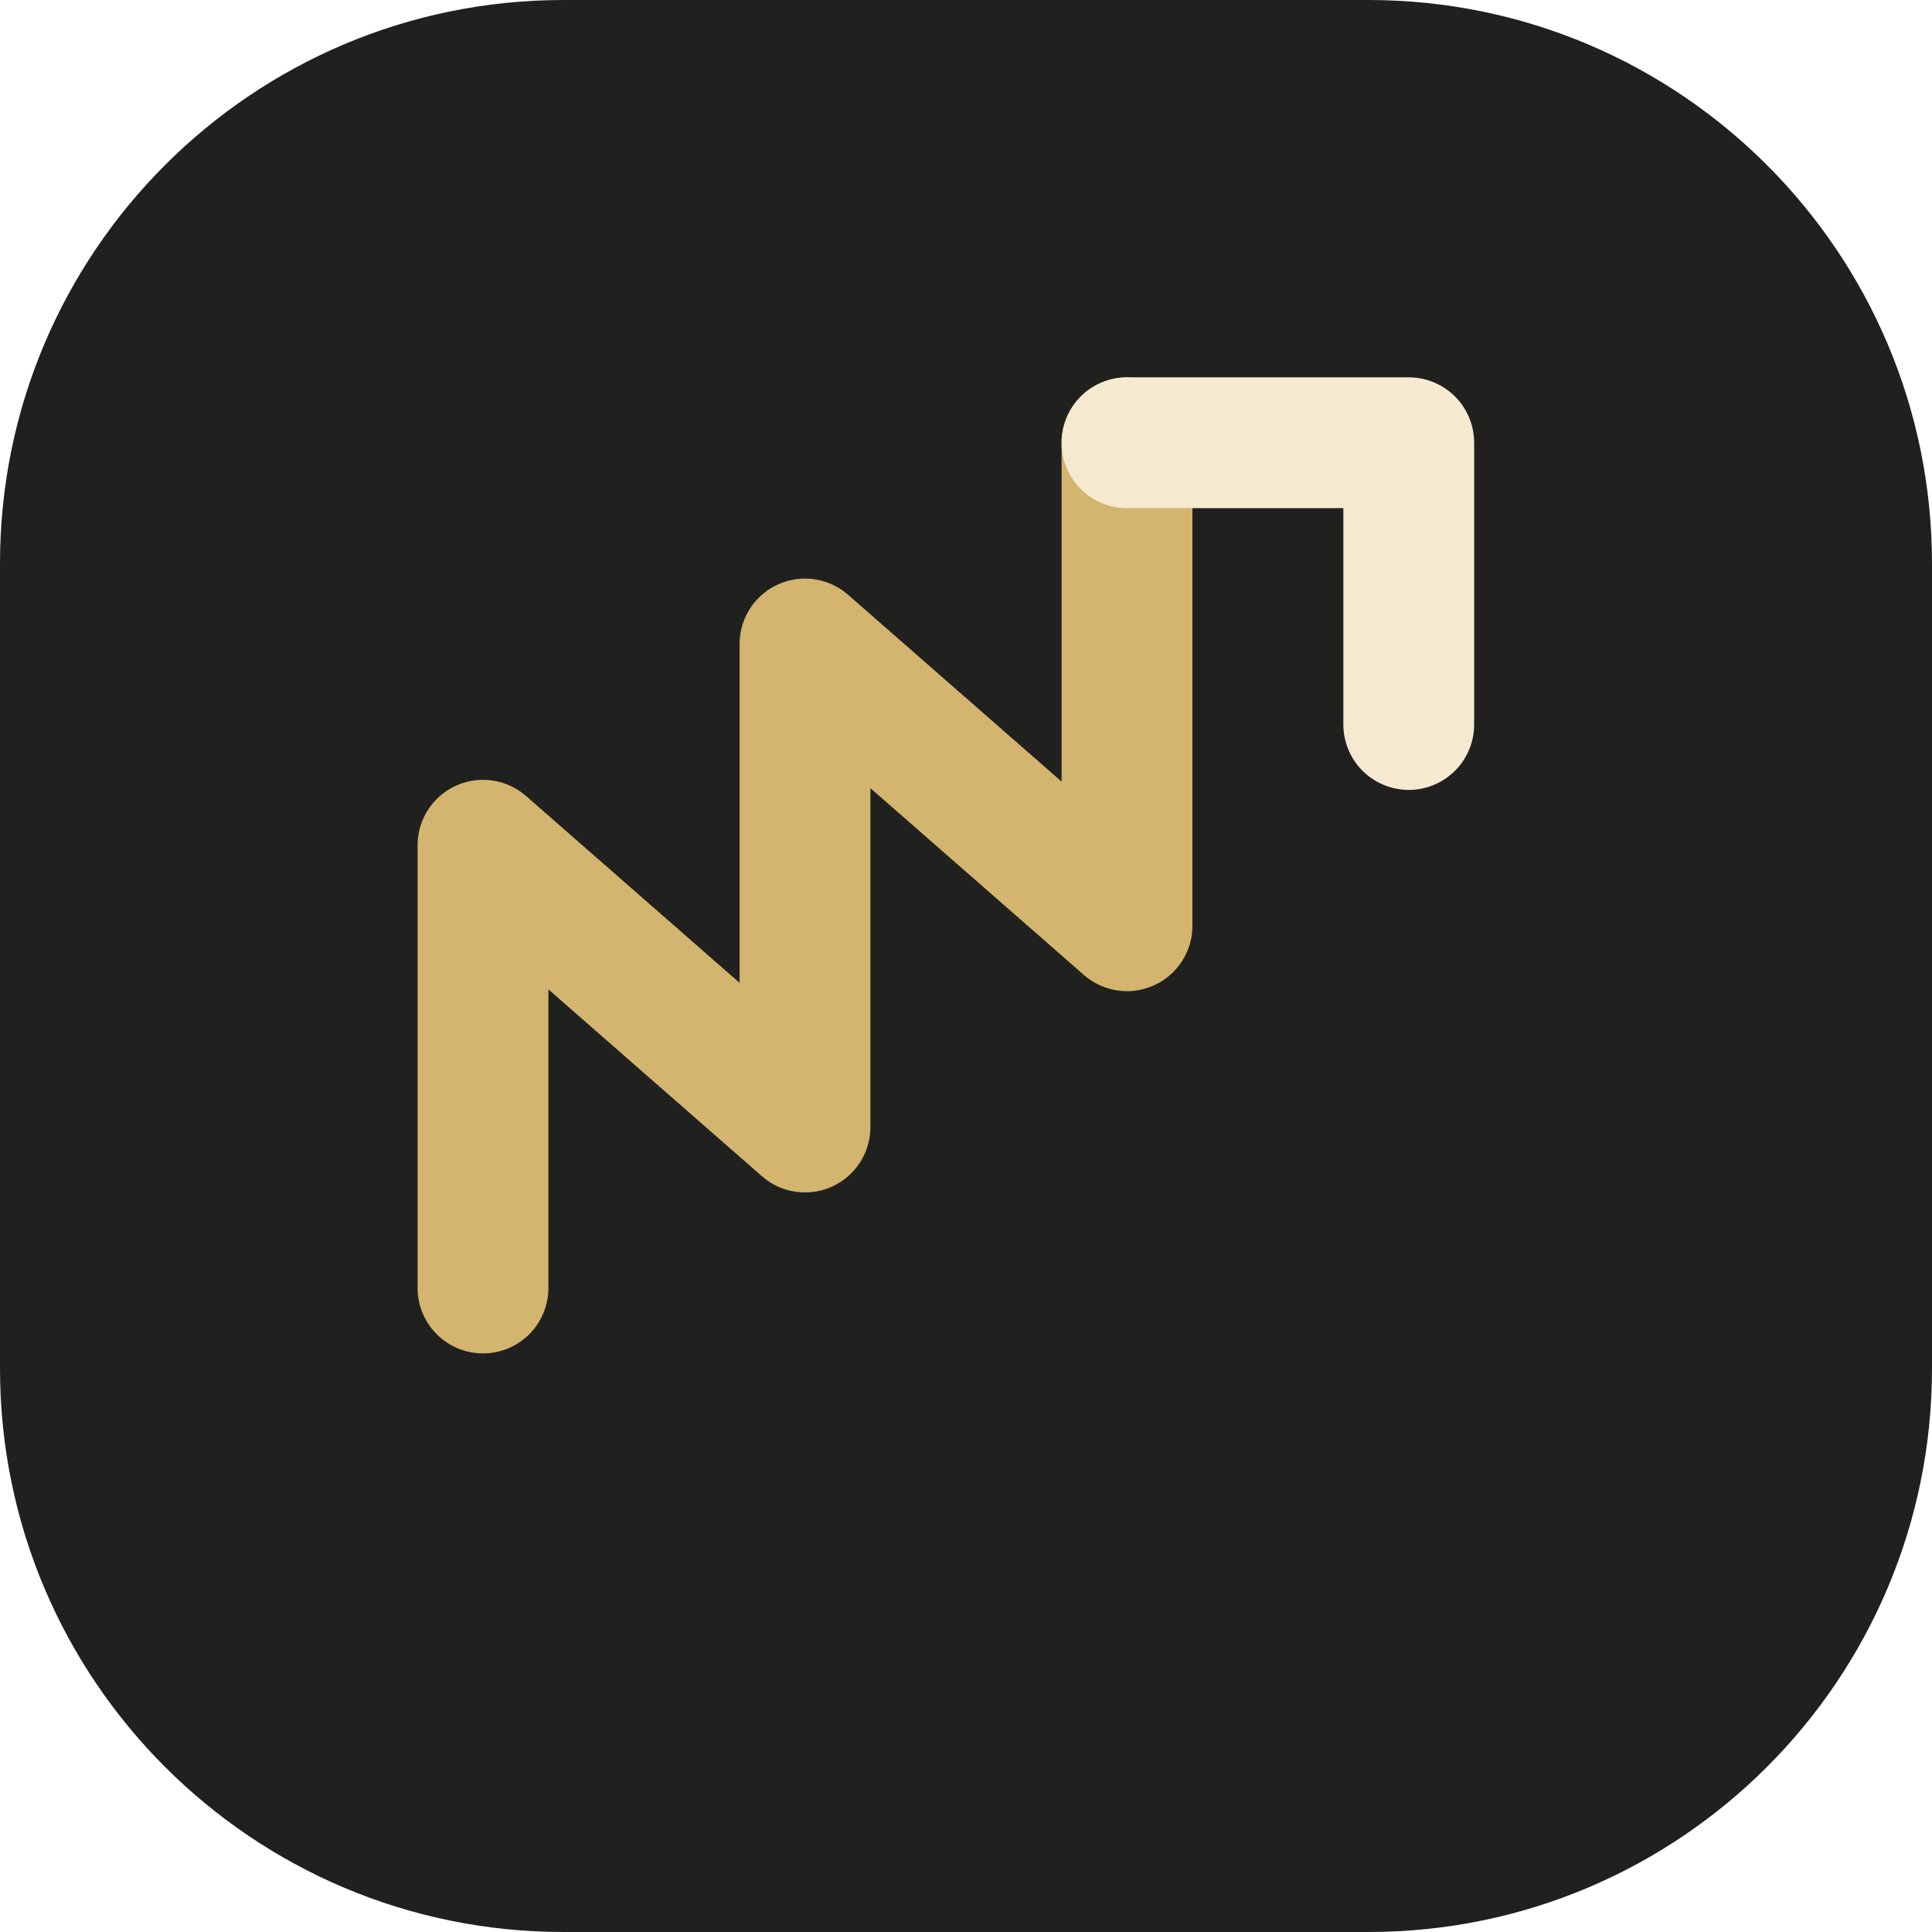
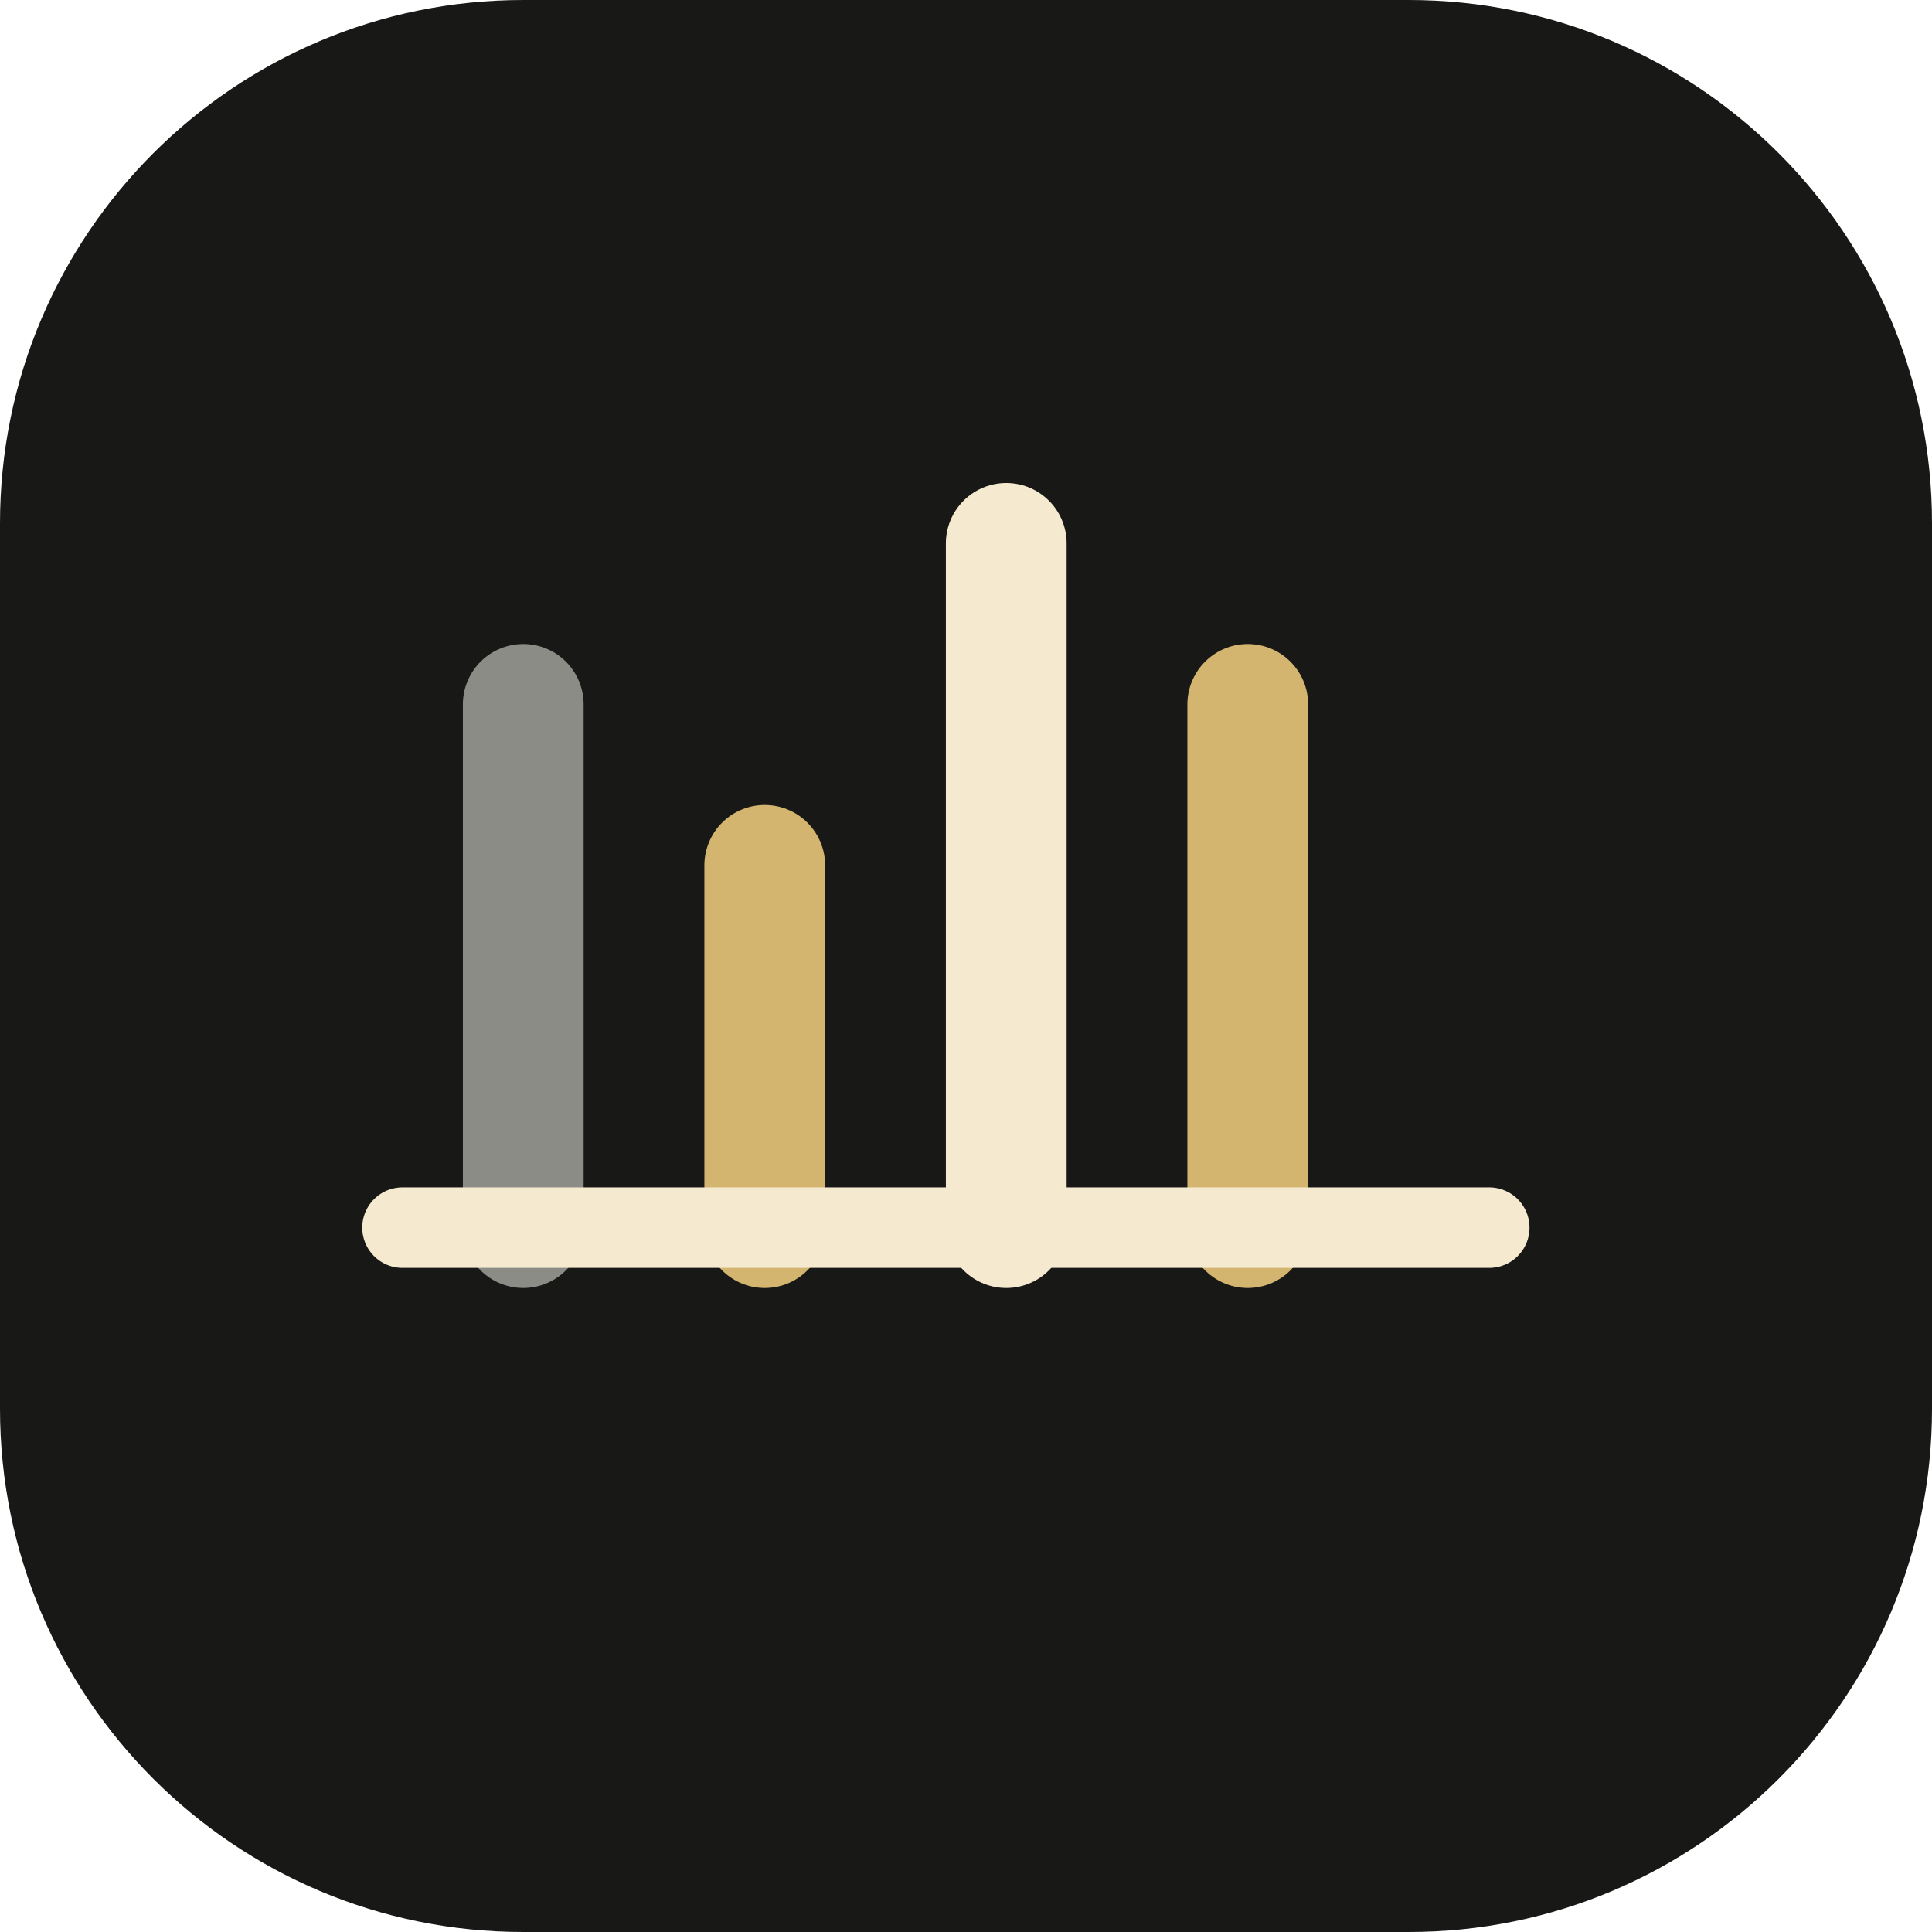
<svg xmlns="http://www.w3.org/2000/svg" viewBox="0 0 48 48" role="img" aria-label="NexaFi mark">
-   <rect width="48" height="48" rx="14" fill="#20211f" />
-   <path d="M12 32V21l8 7V16l8 7V11" fill="none" stroke="#d4b56f" stroke-width="3.25" stroke-linecap="round" stroke-linejoin="round" />
-   <path d="M28 11h7v7" fill="none" stroke="#f5ead0" stroke-width="3.25" stroke-linecap="round" stroke-linejoin="round" />
+   <rect width="48" height="48" rx="13" fill="#181917" />
+   <path d="M13 30.5V17.5" stroke="#8a8c85" stroke-width="3" stroke-linecap="round" />
+   <path d="M19 30.5V21.5" stroke="#d4b56f" stroke-width="3" stroke-linecap="round" />
+   <path d="M25 30.5V13.5" stroke="#f5ead0" stroke-width="3" stroke-linecap="round" />
+   <path d="M31 30.5V17.5" stroke="#d4b56f" stroke-width="3" stroke-linecap="round" />
+   <path d="M10 30.5h27" stroke="#f5ead0" stroke-width="2" stroke-linecap="round" />
</svg>
